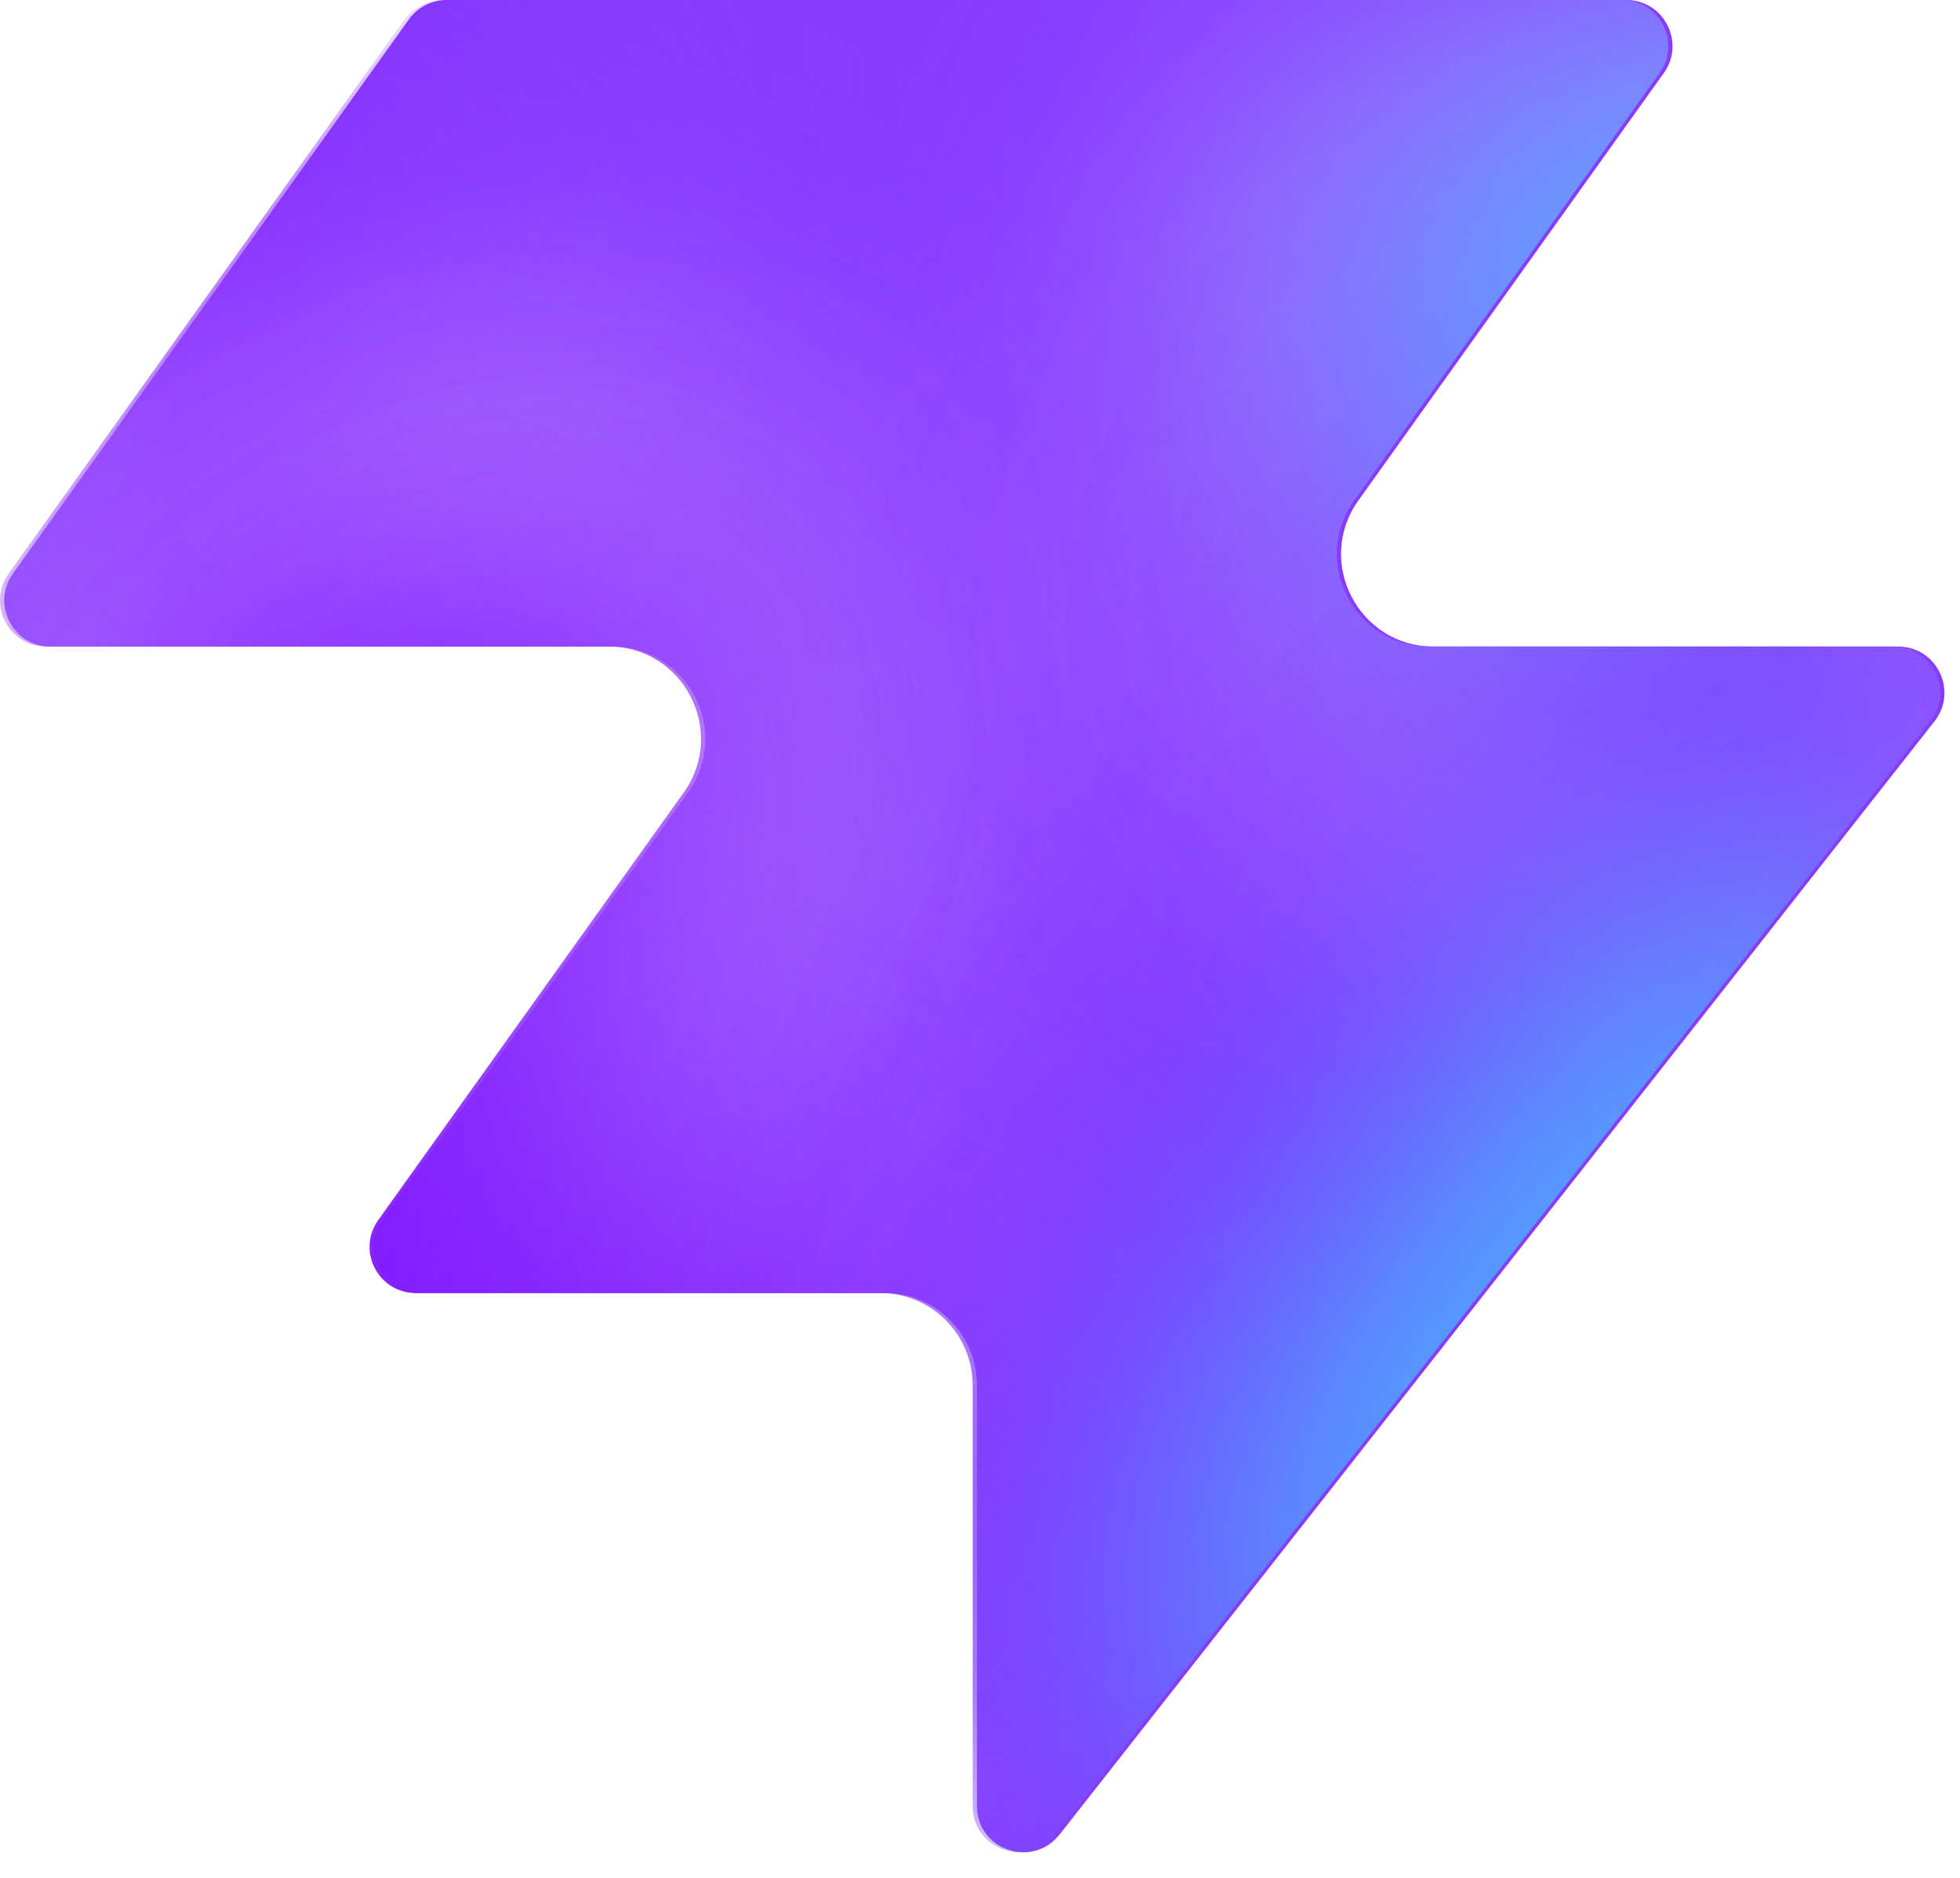
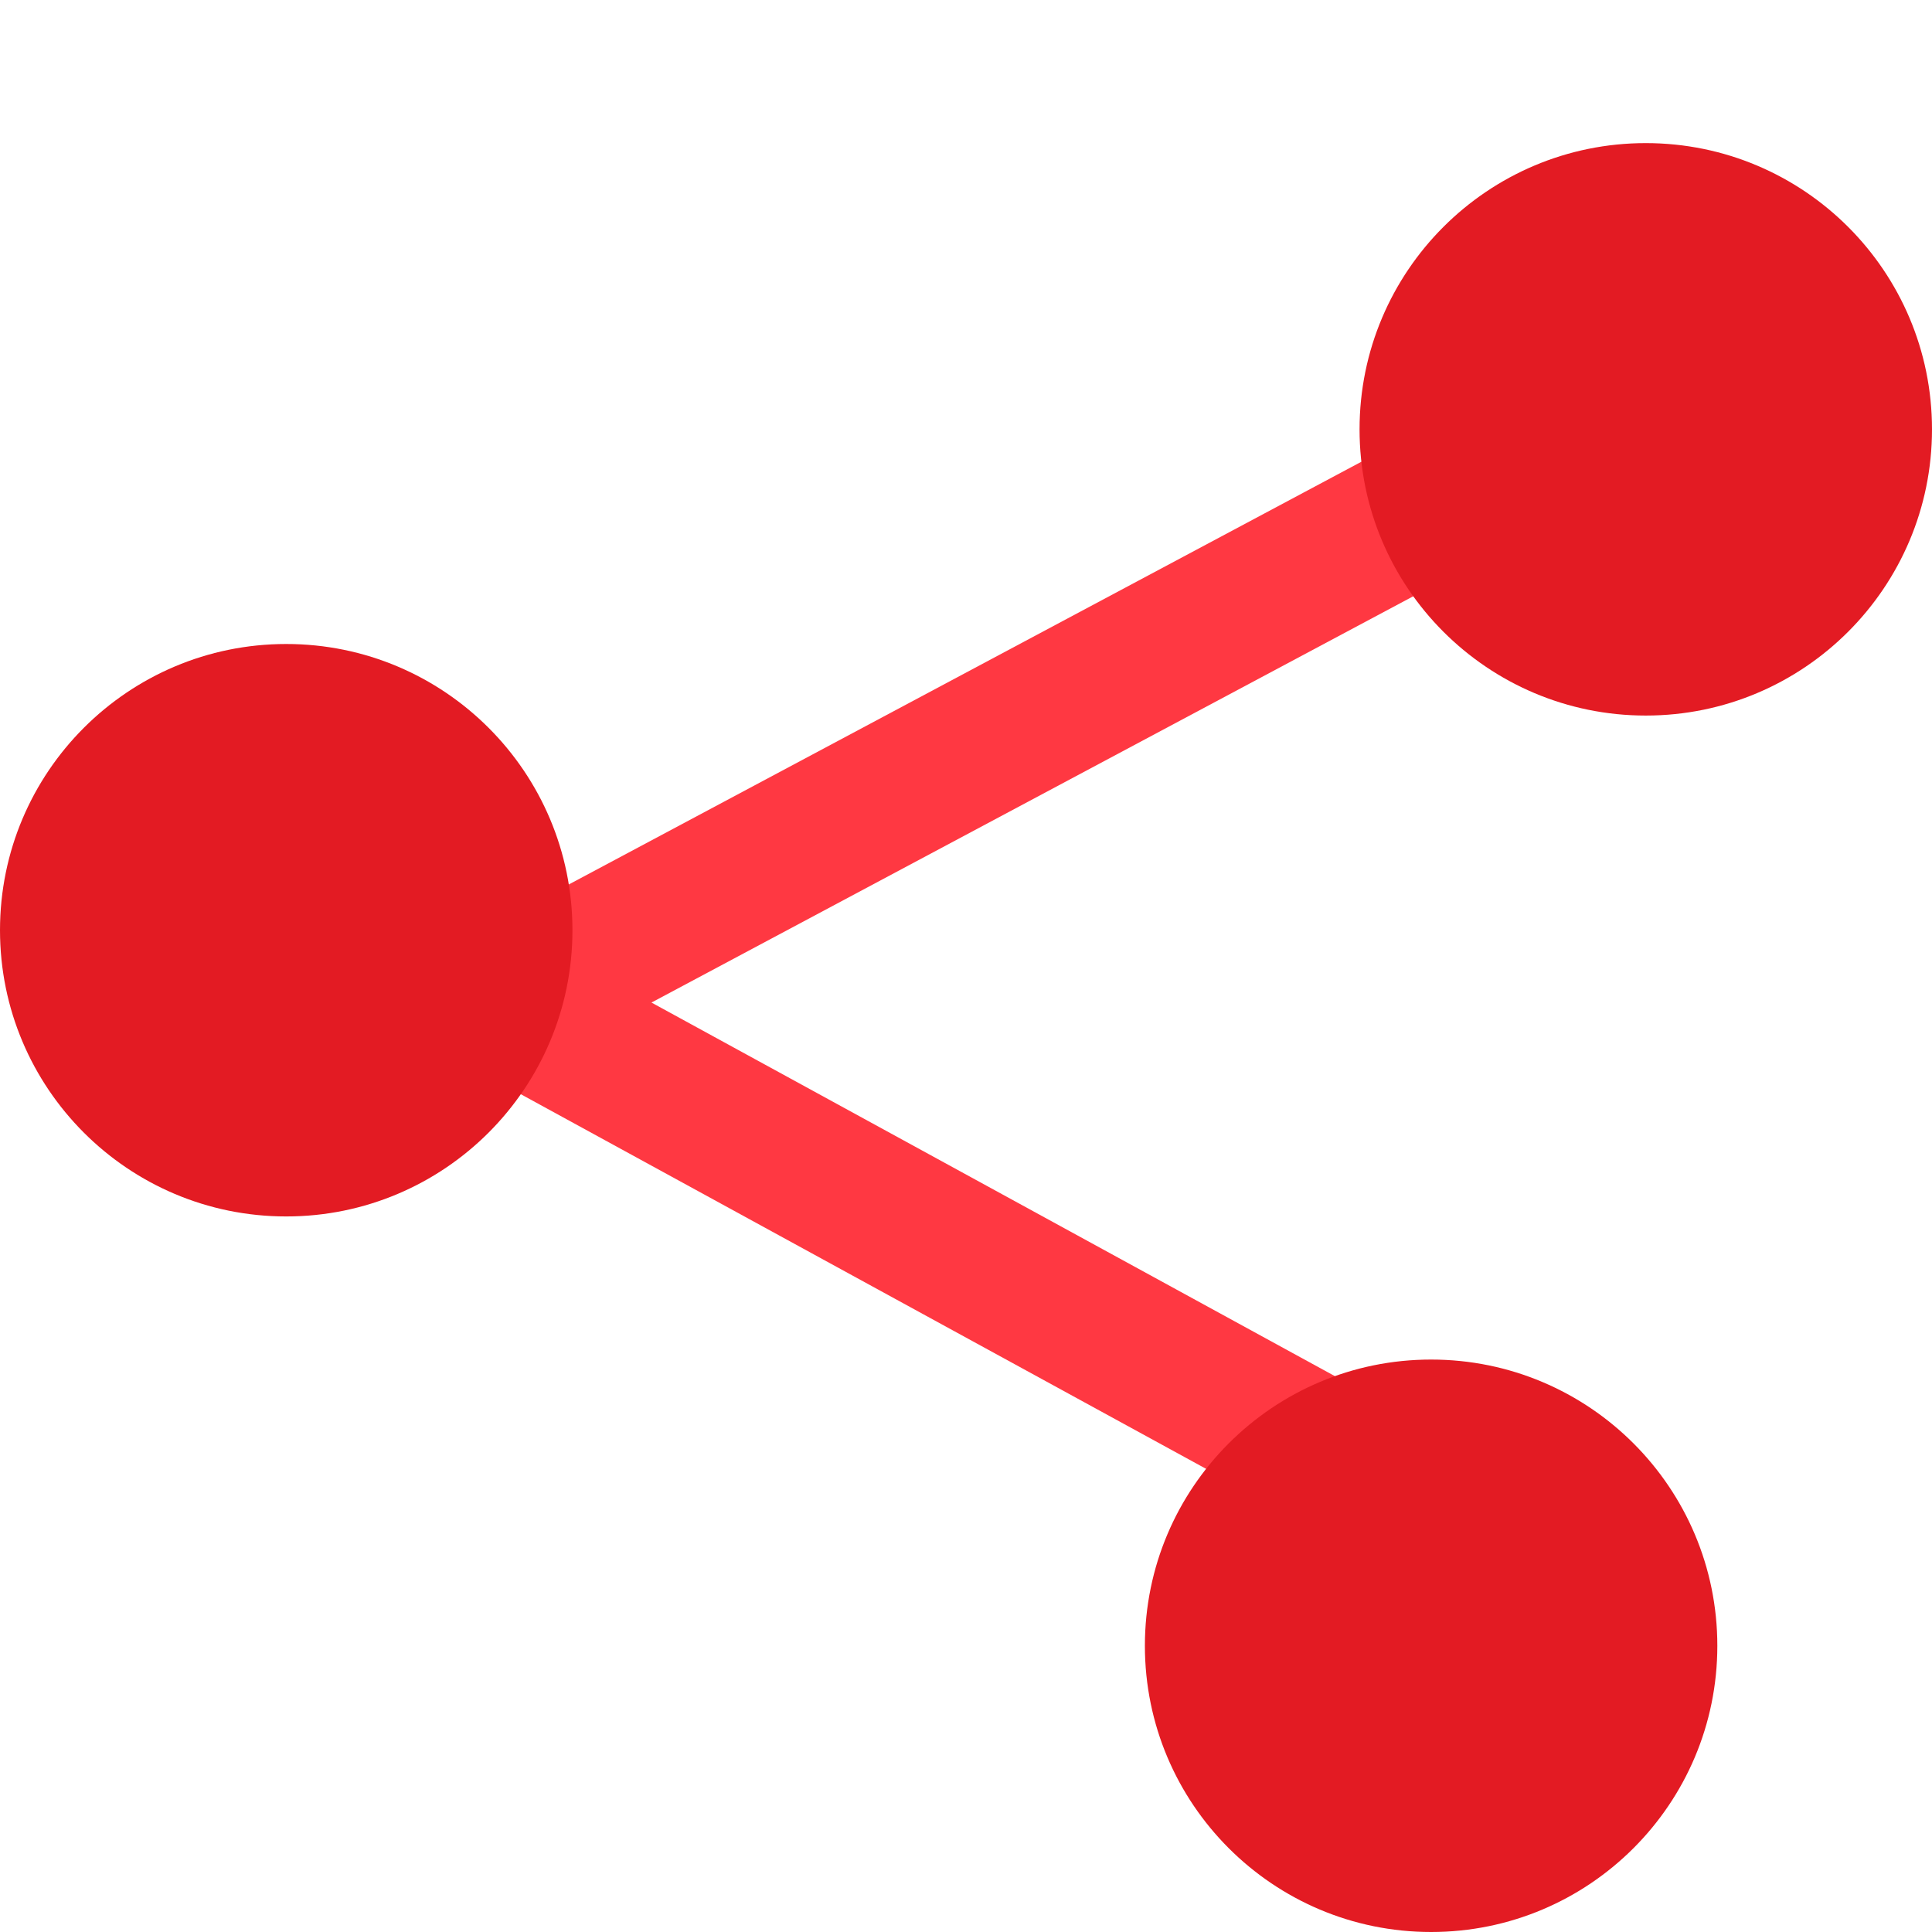
- <svg xmlns="http://www.w3.org/2000/svg" width="48" height="46" fill="none" viewBox="0 0 48 46">
-   <path fill="#863bff" d="M25.946 44.938c-.664.845-2.021.375-2.021-.698V33.937a2.26 2.26 0 0 0-2.262-2.262H10.287c-.92 0-1.456-1.04-.92-1.788l7.48-10.471c1.07-1.497 0-3.578-1.842-3.578H1.237c-.92 0-1.456-1.04-.92-1.788L10.013.474c.214-.297.556-.474.92-.474h28.894c.92 0 1.456 1.04.92 1.788l-7.48 10.471c-1.07 1.498 0 3.579 1.842 3.579h11.377c.943 0 1.473 1.088.89 1.83L25.947 44.94z" style="fill:#863bff;fill:color(display-p3 .525 .23 1);fill-opacity:1" />
-   <mask id="a" width="48" height="46" x="0" y="0" maskUnits="userSpaceOnUse" style="mask-type:alpha">
-     <path fill="#000" d="M25.842 44.938c-.664.844-2.021.375-2.021-.698V33.937a2.26 2.26 0 0 0-2.262-2.262H10.183c-.92 0-1.456-1.04-.92-1.788l7.48-10.471c1.07-1.498 0-3.579-1.842-3.579H1.133c-.92 0-1.456-1.04-.92-1.787L9.91.473c.214-.297.556-.474.92-.474h28.894c.92 0 1.456 1.04.92 1.788l-7.48 10.471c-1.07 1.498 0 3.578 1.842 3.578h11.377c.943 0 1.473 1.088.89 1.832L25.843 44.94z" style="fill:#000;fill-opacity:1" />
-   </mask>
-   <g mask="url(#a)">
-     <g filter="url(#b)">
-       <ellipse cx="5.508" cy="14.704" fill="#ede6ff" rx="5.508" ry="14.704" style="fill:#ede6ff;fill:color(display-p3 .927 .903 1);fill-opacity:1" transform="matrix(.00324 1 1 -.00324 -4.47 31.516)" />
-     </g>
-     <g filter="url(#c)">
-       <ellipse cx="10.399" cy="29.851" fill="#ede6ff" rx="10.399" ry="29.851" style="fill:#ede6ff;fill:color(display-p3 .927 .903 1);fill-opacity:1" transform="matrix(.00324 1 1 -.00324 -39.328 7.883)" />
-     </g>
-     <g filter="url(#d)">
-       <ellipse cx="5.508" cy="30.487" fill="#7e14ff" rx="5.508" ry="30.487" style="fill:#7e14ff;fill:color(display-p3 .492 .077 1);fill-opacity:1" transform="rotate(89.814 -25.913 -14.639)scale(1 -1)" />
-     </g>
-     <g filter="url(#e)">
-       <ellipse cx="5.508" cy="30.599" fill="#7e14ff" rx="5.508" ry="30.599" style="fill:#7e14ff;fill:color(display-p3 .492 .077 1);fill-opacity:1" transform="rotate(89.814 -32.644 -3.334)scale(1 -1)" />
-     </g>
-     <g filter="url(#f)">
-       <ellipse cx="5.508" cy="30.599" fill="#7e14ff" rx="5.508" ry="30.599" style="fill:#7e14ff;fill:color(display-p3 .492 .077 1);fill-opacity:1" transform="matrix(.00324 1 1 -.00324 -34.34 30.47)" />
-     </g>
-     <g filter="url(#g)">
-       <ellipse cx="14.072" cy="22.078" fill="#ede6ff" rx="14.072" ry="22.078" style="fill:#ede6ff;fill:color(display-p3 .927 .903 1);fill-opacity:1" transform="rotate(93.35 24.506 48.493)scale(-1 1)" />
-     </g>
-     <g filter="url(#h)">
-       <ellipse cx="3.47" cy="21.501" fill="#7e14ff" rx="3.47" ry="21.501" style="fill:#7e14ff;fill:color(display-p3 .492 .077 1);fill-opacity:1" transform="rotate(89.009 28.708 47.59)scale(-1 1)" />
-     </g>
-     <g filter="url(#i)">
-       <ellipse cx="3.47" cy="21.501" fill="#7e14ff" rx="3.47" ry="21.501" style="fill:#7e14ff;fill:color(display-p3 .492 .077 1);fill-opacity:1" transform="rotate(89.009 28.708 47.59)scale(-1 1)" />
-     </g>
-     <g filter="url(#j)">
-       <ellipse cx=".387" cy="8.972" fill="#7e14ff" rx="4.407" ry="29.108" style="fill:#7e14ff;fill:color(display-p3 .492 .077 1);fill-opacity:1" transform="rotate(39.51 .387 8.972)" />
-     </g>
-     <g filter="url(#k)">
-       <ellipse cx="47.523" cy="-6.092" fill="#7e14ff" rx="4.407" ry="29.108" style="fill:#7e14ff;fill:color(display-p3 .492 .077 1);fill-opacity:1" transform="rotate(37.892 47.523 -6.092)" />
-     </g>
-     <g filter="url(#l)">
-       <ellipse cx="41.412" cy="6.333" fill="#47bfff" rx="5.971" ry="9.665" style="fill:#47bfff;fill:color(display-p3 .28 .748 1);fill-opacity:1" transform="rotate(37.892 41.412 6.333)" />
-     </g>
-     <g filter="url(#m)">
-       <ellipse cx="-1.879" cy="38.332" fill="#7e14ff" rx="4.407" ry="29.108" style="fill:#7e14ff;fill:color(display-p3 .492 .077 1);fill-opacity:1" transform="rotate(37.892 -1.88 38.332)" />
-     </g>
-     <g filter="url(#n)">
-       <ellipse cx="-1.879" cy="38.332" fill="#7e14ff" rx="4.407" ry="29.108" style="fill:#7e14ff;fill:color(display-p3 .492 .077 1);fill-opacity:1" transform="rotate(37.892 -1.88 38.332)" />
-     </g>
-     <g filter="url(#o)">
-       <ellipse cx="35.651" cy="29.907" fill="#7e14ff" rx="4.407" ry="29.108" style="fill:#7e14ff;fill:color(display-p3 .492 .077 1);fill-opacity:1" transform="rotate(37.892 35.651 29.907)" />
-     </g>
-     <g filter="url(#p)">
-       <ellipse cx="38.418" cy="32.4" fill="#47bfff" rx="5.971" ry="15.297" style="fill:#47bfff;fill:color(display-p3 .28 .748 1);fill-opacity:1" transform="rotate(37.892 38.418 32.4)" />
-     </g>
+ <svg xmlns="http://www.w3.org/2000/svg" viewBox="0 0 27 27" fill="none">
+   <g stroke="#ff3842" stroke-width="2" stroke-linecap="round">
+     <path d="M7 14 L22 6" />
+     <path d="M7 14 L22 22.2" />
  </g>
-   <defs>
-     <filter id="b" width="60.045" height="41.654" x="-19.77" y="16.149" color-interpolation-filters="sRGB" filterUnits="userSpaceOnUse">
-       <feFlood flood-opacity="0" result="BackgroundImageFix" />
-       <feBlend in="SourceGraphic" in2="BackgroundImageFix" result="shape" />
-       <feGaussianBlur result="effect1_foregroundBlur_2002_17158" stdDeviation="7.659" />
-     </filter>
-     <filter id="c" width="90.34" height="51.437" x="-54.613" y="-7.533" color-interpolation-filters="sRGB" filterUnits="userSpaceOnUse">
-       <feFlood flood-opacity="0" result="BackgroundImageFix" />
-       <feBlend in="SourceGraphic" in2="BackgroundImageFix" result="shape" />
-       <feGaussianBlur result="effect1_foregroundBlur_2002_17158" stdDeviation="7.659" />
-     </filter>
-     <filter id="d" width="79.355" height="29.4" x="-49.64" y="2.03" color-interpolation-filters="sRGB" filterUnits="userSpaceOnUse">
-       <feFlood flood-opacity="0" result="BackgroundImageFix" />
-       <feBlend in="SourceGraphic" in2="BackgroundImageFix" result="shape" />
-       <feGaussianBlur result="effect1_foregroundBlur_2002_17158" stdDeviation="4.596" />
-     </filter>
-     <filter id="e" width="79.579" height="29.4" x="-45.045" y="20.029" color-interpolation-filters="sRGB" filterUnits="userSpaceOnUse">
-       <feFlood flood-opacity="0" result="BackgroundImageFix" />
-       <feBlend in="SourceGraphic" in2="BackgroundImageFix" result="shape" />
-       <feGaussianBlur result="effect1_foregroundBlur_2002_17158" stdDeviation="4.596" />
-     </filter>
-     <filter id="f" width="79.579" height="29.4" x="-43.513" y="21.178" color-interpolation-filters="sRGB" filterUnits="userSpaceOnUse">
-       <feFlood flood-opacity="0" result="BackgroundImageFix" />
-       <feBlend in="SourceGraphic" in2="BackgroundImageFix" result="shape" />
-       <feGaussianBlur result="effect1_foregroundBlur_2002_17158" stdDeviation="4.596" />
-     </filter>
-     <filter id="g" width="74.749" height="58.852" x="15.756" y="-17.901" color-interpolation-filters="sRGB" filterUnits="userSpaceOnUse">
-       <feFlood flood-opacity="0" result="BackgroundImageFix" />
-       <feBlend in="SourceGraphic" in2="BackgroundImageFix" result="shape" />
-       <feGaussianBlur result="effect1_foregroundBlur_2002_17158" stdDeviation="7.659" />
-     </filter>
-     <filter id="h" width="61.377" height="25.362" x="23.548" y="2.284" color-interpolation-filters="sRGB" filterUnits="userSpaceOnUse">
-       <feFlood flood-opacity="0" result="BackgroundImageFix" />
-       <feBlend in="SourceGraphic" in2="BackgroundImageFix" result="shape" />
-       <feGaussianBlur result="effect1_foregroundBlur_2002_17158" stdDeviation="4.596" />
-     </filter>
-     <filter id="i" width="61.377" height="25.362" x="23.548" y="2.284" color-interpolation-filters="sRGB" filterUnits="userSpaceOnUse">
-       <feFlood flood-opacity="0" result="BackgroundImageFix" />
-       <feBlend in="SourceGraphic" in2="BackgroundImageFix" result="shape" />
-       <feGaussianBlur result="effect1_foregroundBlur_2002_17158" stdDeviation="4.596" />
-     </filter>
-     <filter id="j" width="56.045" height="63.649" x="-27.636" y="-22.853" color-interpolation-filters="sRGB" filterUnits="userSpaceOnUse">
-       <feFlood flood-opacity="0" result="BackgroundImageFix" />
-       <feBlend in="SourceGraphic" in2="BackgroundImageFix" result="shape" />
-       <feGaussianBlur result="effect1_foregroundBlur_2002_17158" stdDeviation="4.596" />
-     </filter>
-     <filter id="k" width="54.814" height="64.646" x="20.116" y="-38.415" color-interpolation-filters="sRGB" filterUnits="userSpaceOnUse">
-       <feFlood flood-opacity="0" result="BackgroundImageFix" />
-       <feBlend in="SourceGraphic" in2="BackgroundImageFix" result="shape" />
-       <feGaussianBlur result="effect1_foregroundBlur_2002_17158" stdDeviation="4.596" />
-     </filter>
-     <filter id="l" width="33.541" height="35.313" x="24.641" y="-11.323" color-interpolation-filters="sRGB" filterUnits="userSpaceOnUse">
-       <feFlood flood-opacity="0" result="BackgroundImageFix" />
-       <feBlend in="SourceGraphic" in2="BackgroundImageFix" result="shape" />
-       <feGaussianBlur result="effect1_foregroundBlur_2002_17158" stdDeviation="4.596" />
-     </filter>
-     <filter id="m" width="54.814" height="64.646" x="-29.286" y="6.009" color-interpolation-filters="sRGB" filterUnits="userSpaceOnUse">
-       <feFlood flood-opacity="0" result="BackgroundImageFix" />
-       <feBlend in="SourceGraphic" in2="BackgroundImageFix" result="shape" />
-       <feGaussianBlur result="effect1_foregroundBlur_2002_17158" stdDeviation="4.596" />
-     </filter>
-     <filter id="n" width="54.814" height="64.646" x="-29.286" y="6.009" color-interpolation-filters="sRGB" filterUnits="userSpaceOnUse">
-       <feFlood flood-opacity="0" result="BackgroundImageFix" />
-       <feBlend in="SourceGraphic" in2="BackgroundImageFix" result="shape" />
-       <feGaussianBlur result="effect1_foregroundBlur_2002_17158" stdDeviation="4.596" />
-     </filter>
-     <filter id="o" width="54.814" height="64.646" x="8.244" y="-2.416" color-interpolation-filters="sRGB" filterUnits="userSpaceOnUse">
-       <feFlood flood-opacity="0" result="BackgroundImageFix" />
-       <feBlend in="SourceGraphic" in2="BackgroundImageFix" result="shape" />
-       <feGaussianBlur result="effect1_foregroundBlur_2002_17158" stdDeviation="4.596" />
-     </filter>
-     <filter id="p" width="39.409" height="43.623" x="18.713" y="10.588" color-interpolation-filters="sRGB" filterUnits="userSpaceOnUse">
-       <feFlood flood-opacity="0" result="BackgroundImageFix" />
-       <feBlend in="SourceGraphic" in2="BackgroundImageFix" result="shape" />
-       <feGaussianBlur result="effect1_foregroundBlur_2002_17158" stdDeviation="4.596" />
-     </filter>
-   </defs>
+   <g fill="#e31b23">
+     <circle cx="4" cy="13" r="4" />
+     <circle cx="23" cy="6" r="4" />
+     <circle cx="20" cy="23" r="4" />
+   </g>
</svg>
